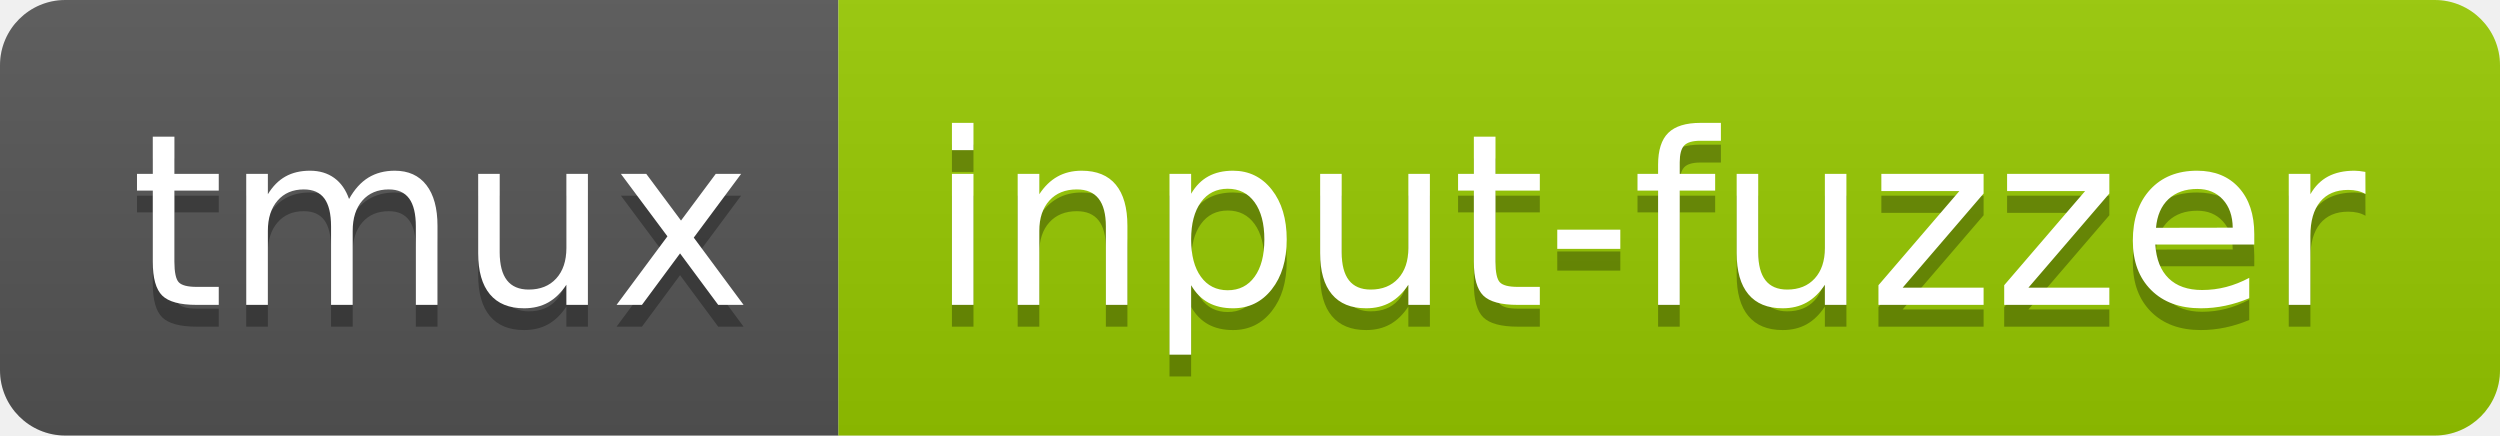
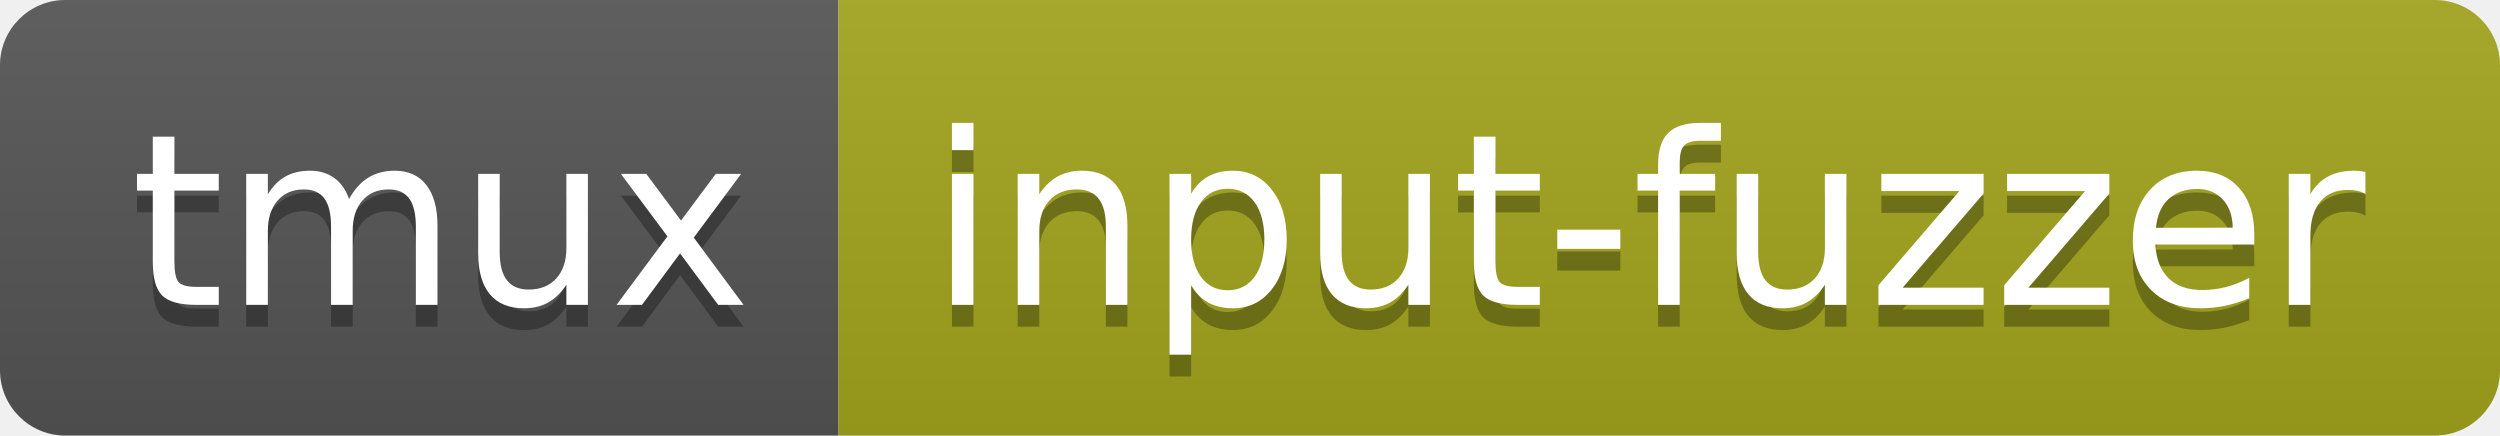
<svg xmlns="http://www.w3.org/2000/svg" width="114.8" height="20">
  <linearGradient id="smooth" x2="0" y2="100%">
    <stop offset="0" stop-color="#bbb" stop-opacity=".1" />
    <stop offset="1" stop-opacity=".1" />
  </linearGradient>
  <clipPath id="round">
    <rect width="114.8" height="20" rx="3" fill="#fff" />
  </clipPath>
  <g clip-path="url(#round)">
    <rect width="38.5" height="20" fill="#555" />
-     <rect x="38.5" width="76.3" height="20" fill="#97CA00" />
+     <rect x="38.5" width="76.3" height="20" fill="#a4a61d" />
    <rect width="114.8" height="20" fill="url(#smooth)" />
  </g>
  <g fill="#fff" text-anchor="middle" font-family="DejaVu Sans,Verdana,Geneva,sans-serif" font-size="110">
    <text x="202.5" y="150" fill="#010101" fill-opacity=".3" transform="scale(0.1)" textLength="285.0" lengthAdjust="spacing">tmux</text>
    <text x="202.5" y="140" transform="scale(0.1)" textLength="285.0" lengthAdjust="spacing">tmux</text>
    <text x="756.5" y="150" fill="#010101" fill-opacity=".3" transform="scale(0.1)" textLength="663.0" lengthAdjust="spacing">input-fuzzer</text>
    <text x="756.5" y="140" transform="scale(0.1)" textLength="663.0" lengthAdjust="spacing">input-fuzzer</text>
  </g>
</svg>
